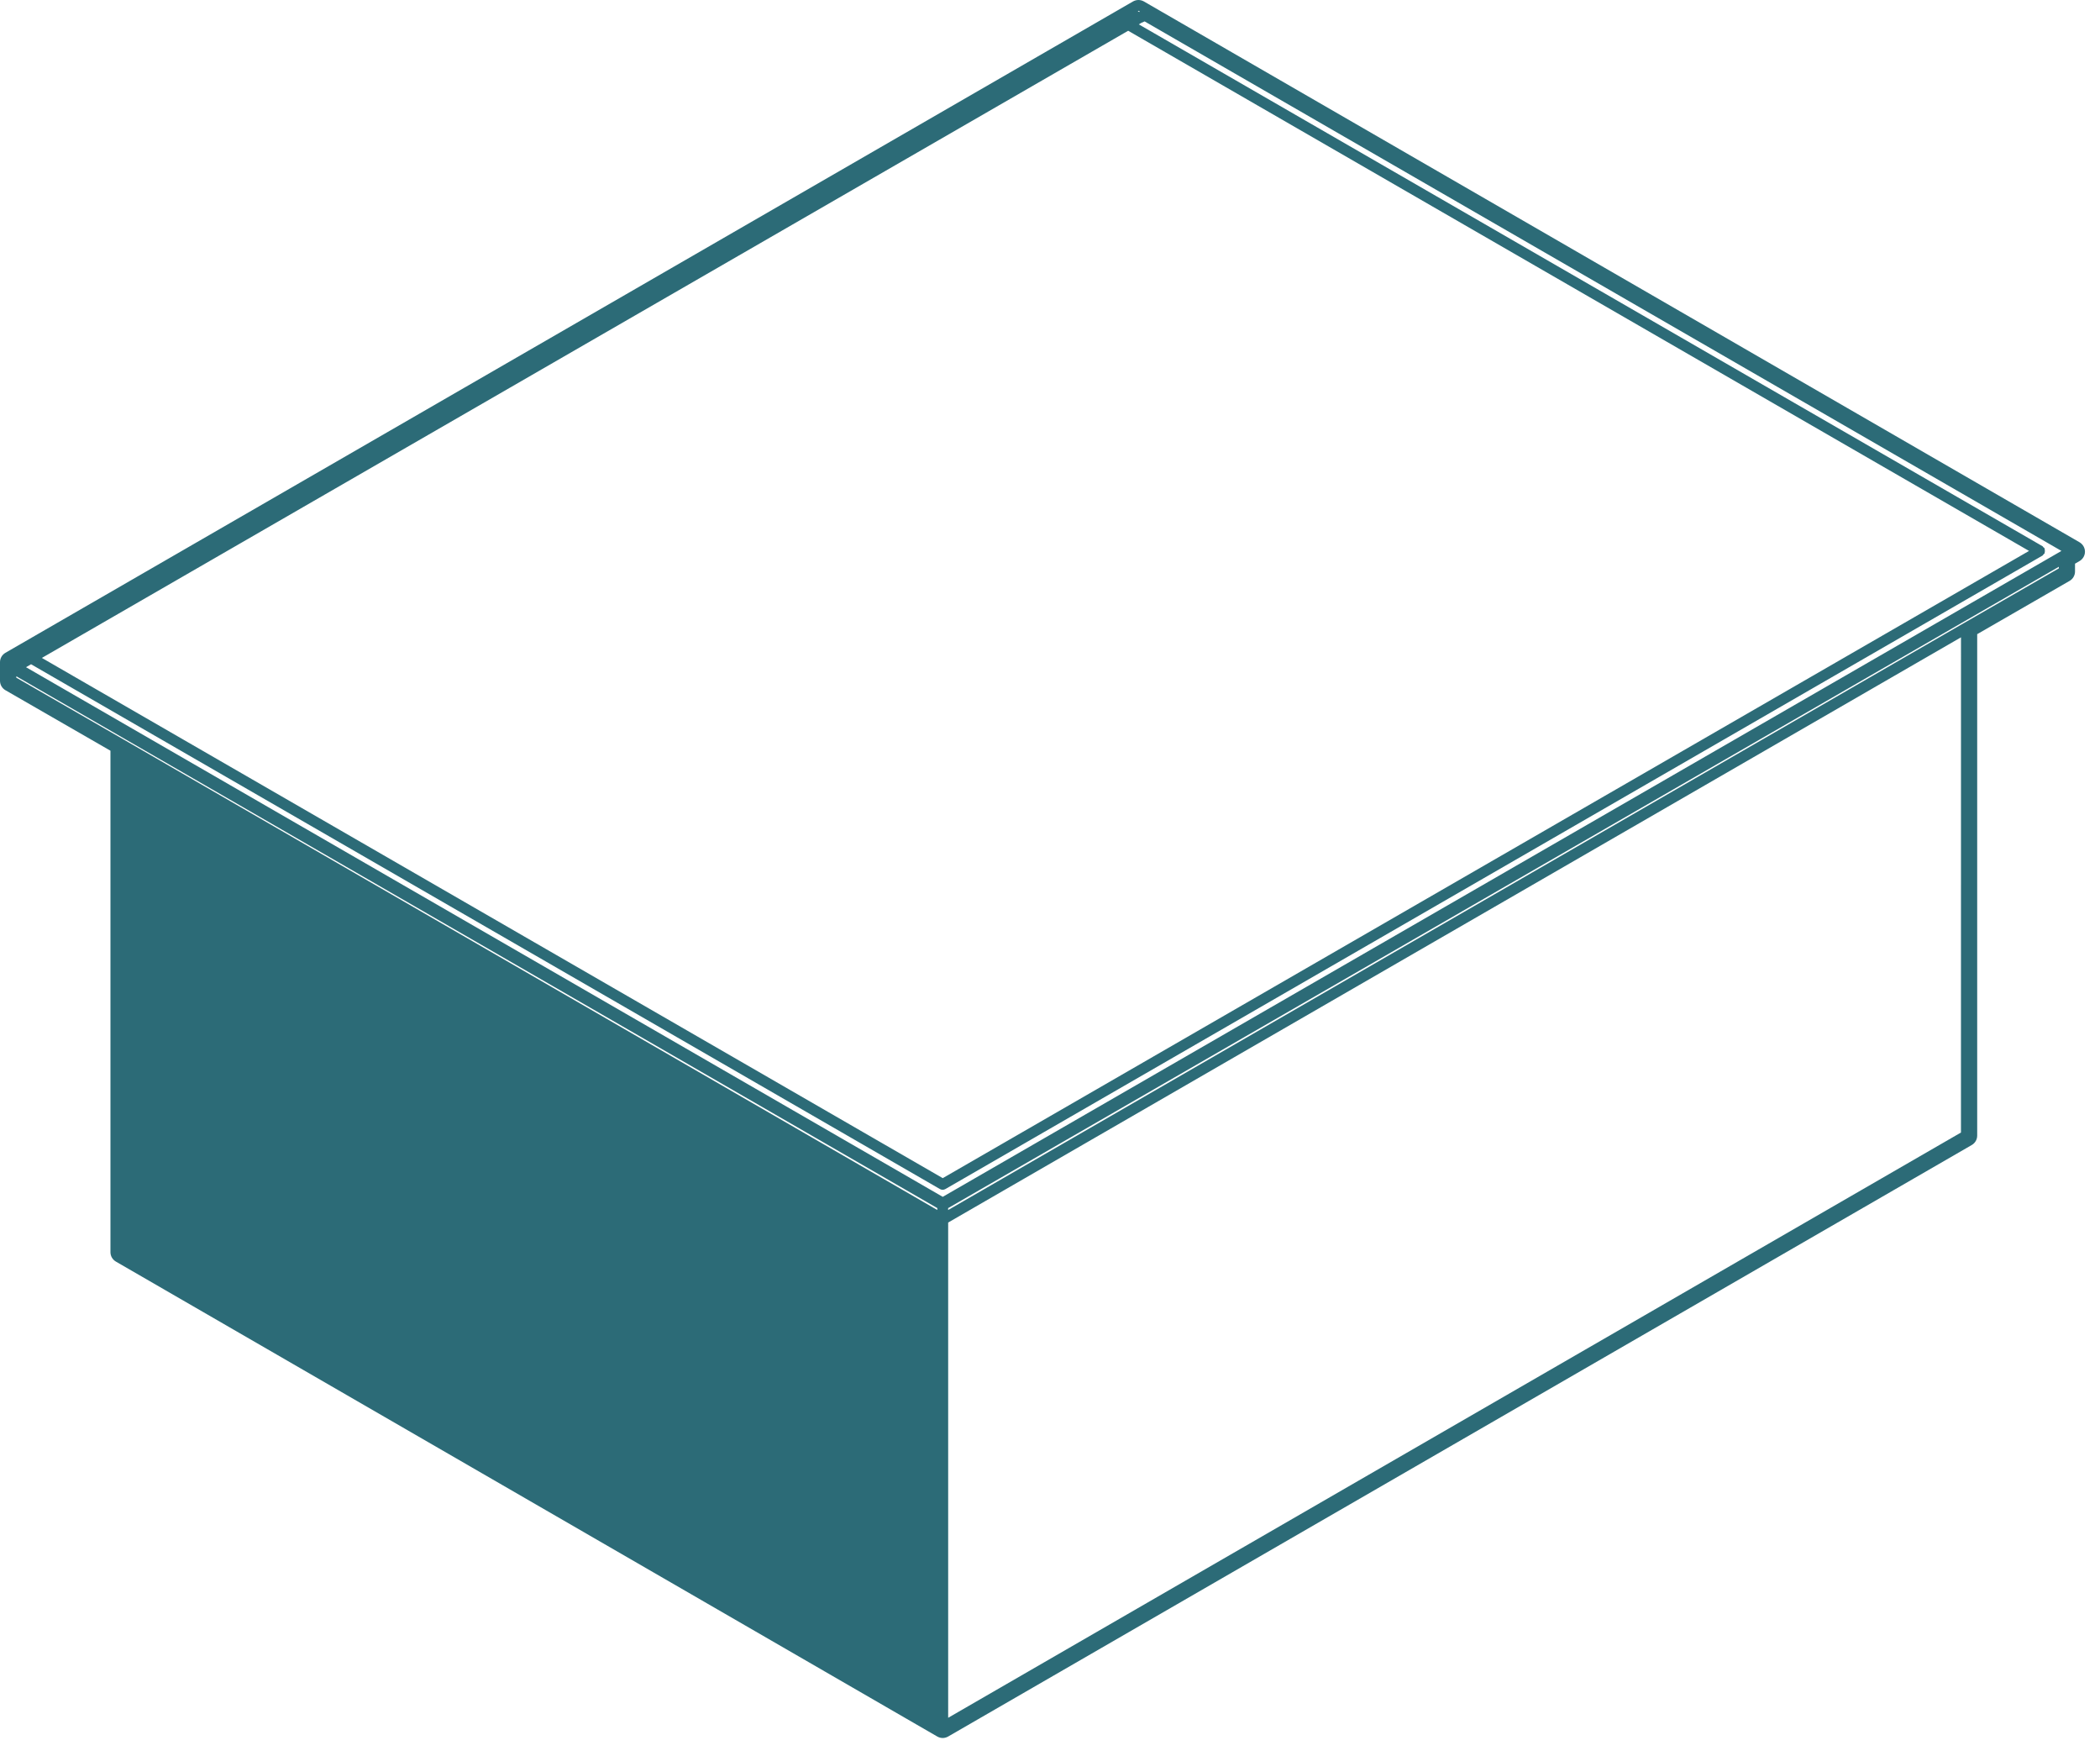
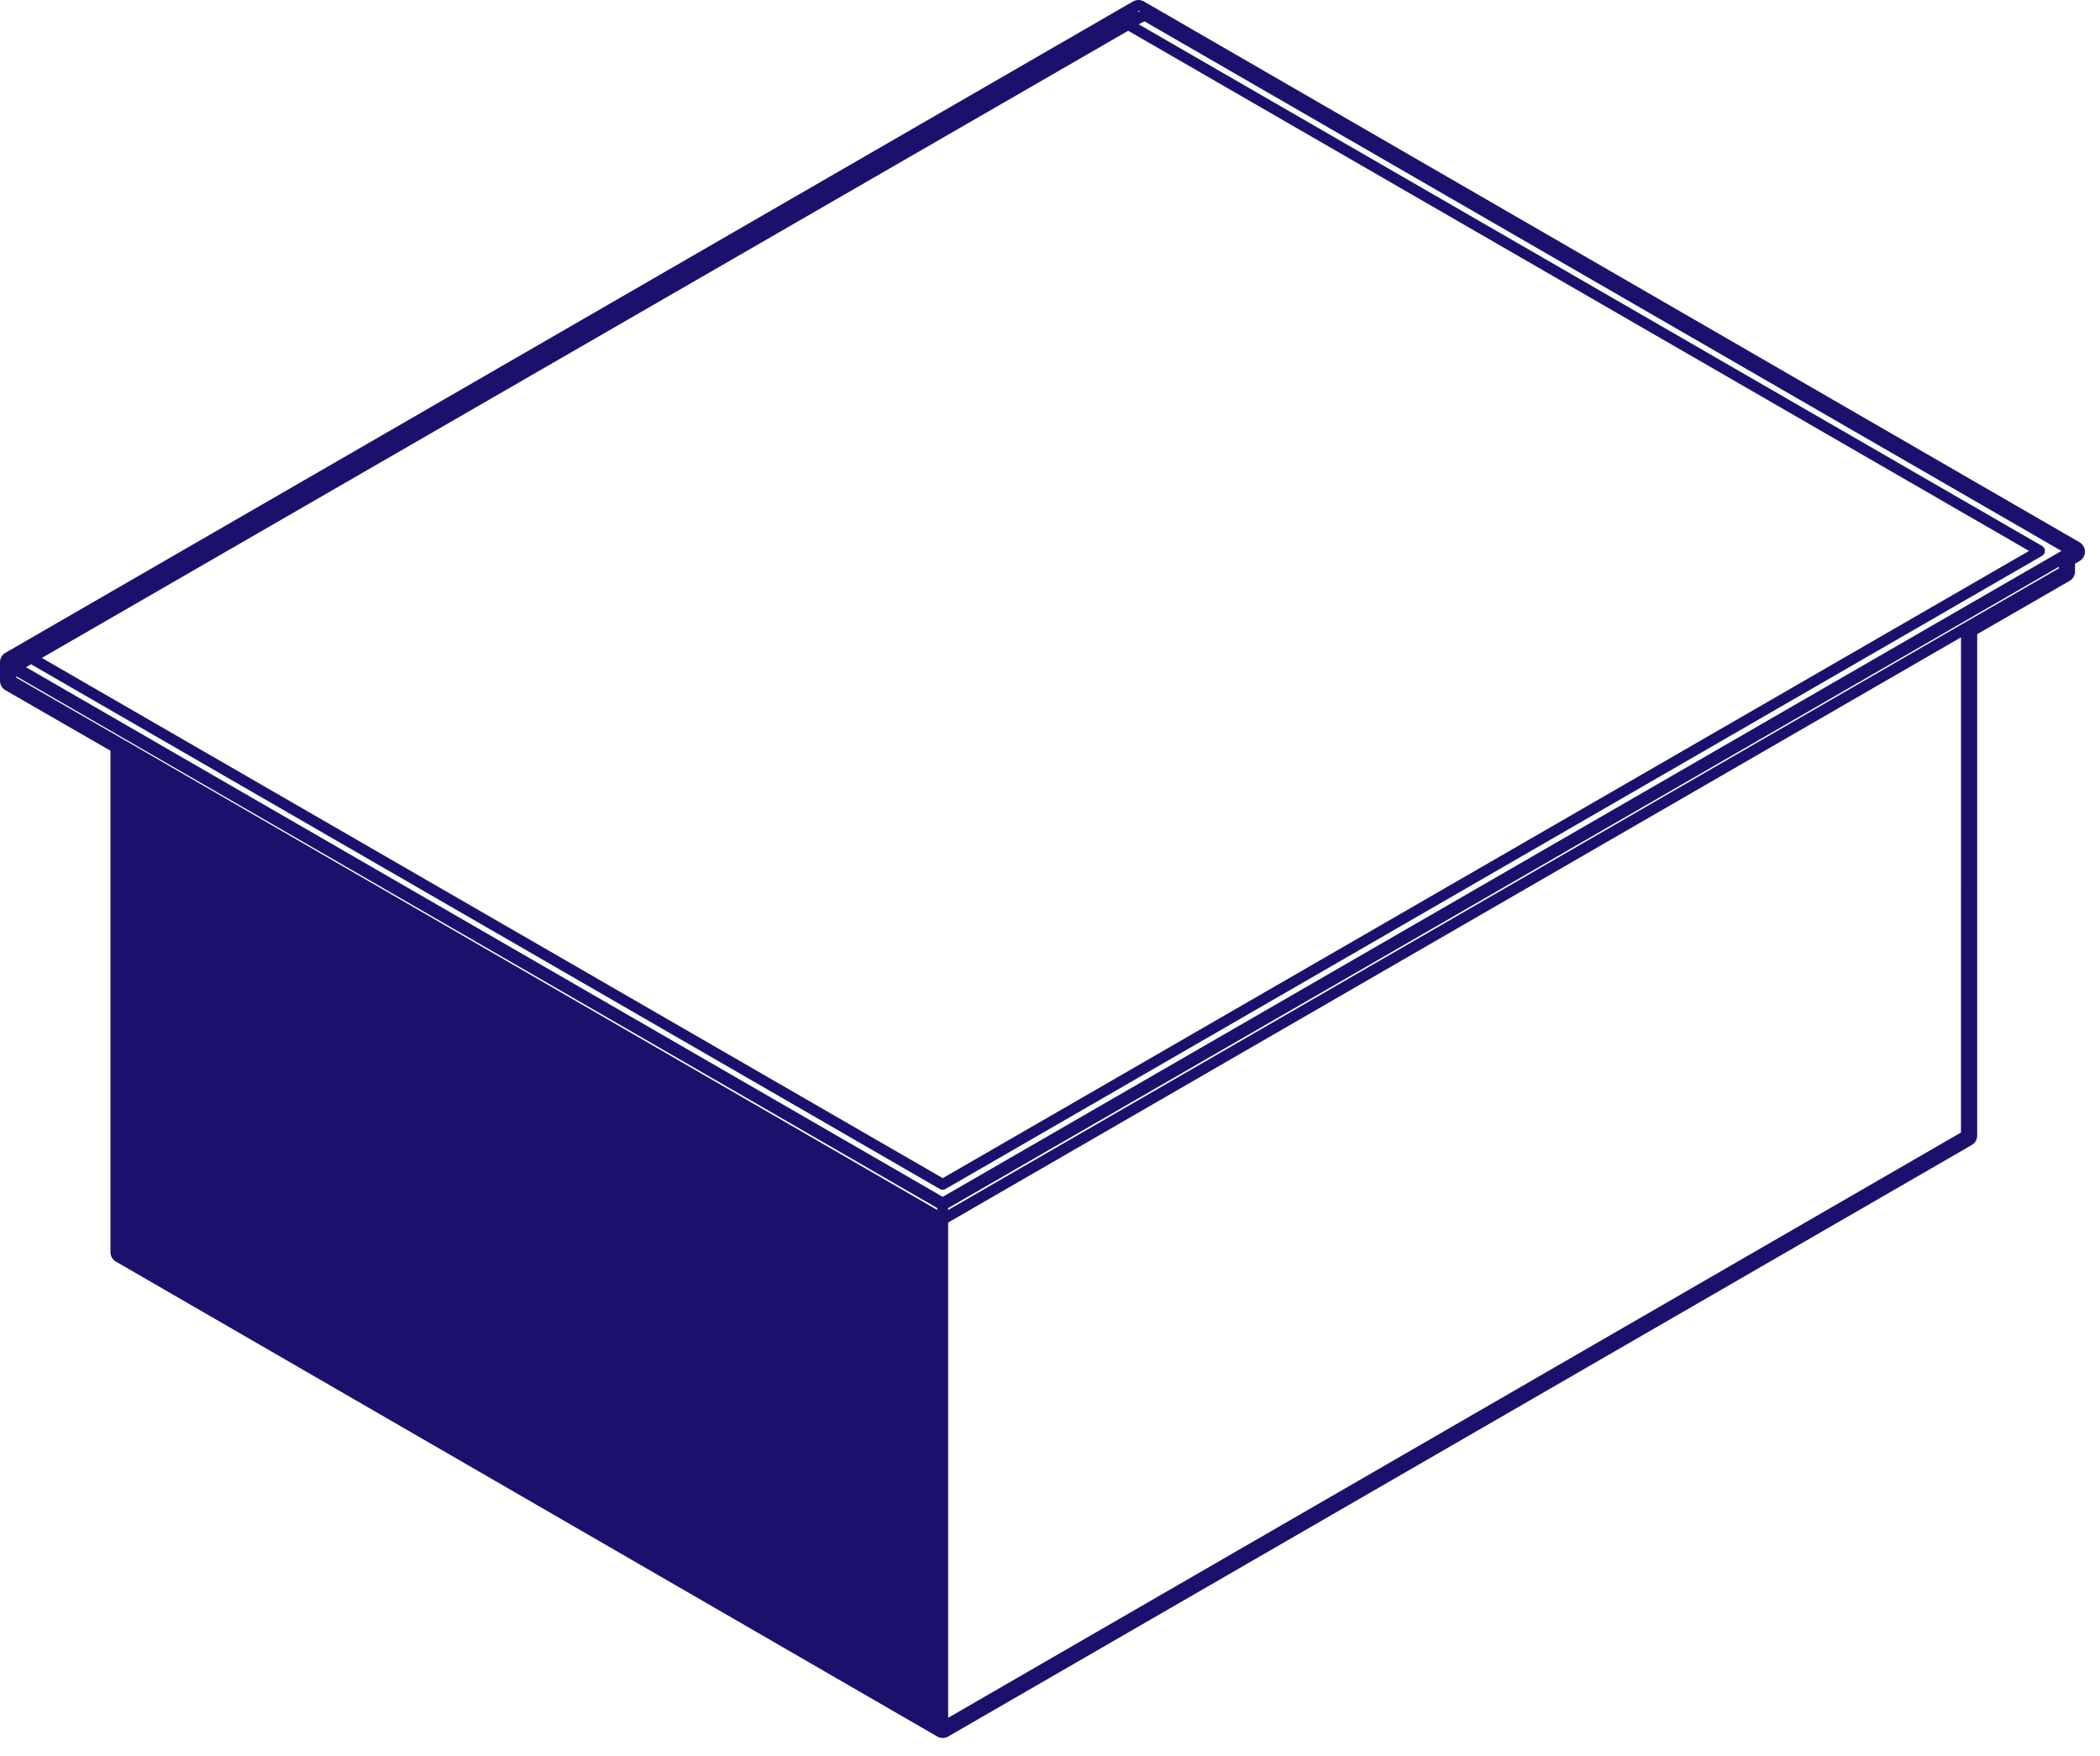
<svg xmlns="http://www.w3.org/2000/svg" width="67" height="56" viewBox="0 0 67 56" fill="none">
-   <path d="M36.495 0.046C36.442 0.016 36.382 0 36.322 0C36.263 0 36.203 0.016 36.149 0.046L0.173 20.823C0.066 20.884 0 20.998 0 21.122V21.716C0 21.84 0.066 21.954 0.173 22.016L3.524 23.946V39.941C3.524 40.065 3.59 40.178 3.697 40.241L29.904 55.391C29.957 55.421 30.017 55.438 30.077 55.438C30.137 55.438 30.196 55.421 30.25 55.391L62.91 36.522C63.017 36.46 63.082 36.346 63.082 36.223L63.082 20.228L66.031 18.528C66.137 18.467 66.203 18.352 66.203 18.229V17.98L66.346 17.897C66.454 17.835 66.52 17.721 66.52 17.597C66.52 17.474 66.454 17.36 66.347 17.297L36.495 0.046ZM65.686 18.13L62.651 19.879H62.65L30.25 38.597V38.536L65.687 18.079L65.686 18.13ZM62.564 36.125L30.251 54.793L30.251 38.996L62.565 20.329L62.564 36.125ZM36.416 0.728L36.519 0.683L65.77 17.573L30.078 38.176L0.83 21.282L0.991 21.188L29.989 37.928C30.017 37.944 30.046 37.951 30.075 37.951C30.105 37.951 30.134 37.944 30.162 37.928L65.166 17.721C65.185 17.71 65.19 17.689 65.203 17.673C65.211 17.664 65.224 17.667 65.23 17.657C65.233 17.651 65.23 17.642 65.232 17.635C65.242 17.614 65.241 17.595 65.241 17.572C65.241 17.549 65.241 17.529 65.232 17.508C65.23 17.5 65.233 17.492 65.23 17.486C65.221 17.471 65.204 17.468 65.194 17.458C65.182 17.448 65.18 17.43 65.166 17.423L36.333 0.777L36.416 0.728ZM30.078 37.58L1.336 20.986L35.994 0.981L64.736 17.573L30.078 37.58ZM0.521 21.572L29.905 38.535V38.596L3.957 23.596L0.52 21.616L0.521 21.572ZM36.369 0.37L36.345 0.382L36.301 0.358L36.324 0.344L36.369 0.37Z" fill="#2C6B77" />
+   <path d="M36.495 0.046C36.442 0.016 36.382 0 36.322 0C36.263 0 36.203 0.016 36.149 0.046L0.173 20.823C0.066 20.884 0 20.998 0 21.122V21.716C0 21.84 0.066 21.954 0.173 22.016L3.524 23.946V39.941C3.524 40.065 3.59 40.178 3.697 40.241L29.904 55.391C29.957 55.421 30.017 55.438 30.077 55.438C30.137 55.438 30.196 55.421 30.25 55.391L62.91 36.522C63.017 36.46 63.082 36.346 63.082 36.223L63.082 20.228L66.031 18.528C66.137 18.467 66.203 18.352 66.203 18.229V17.98L66.346 17.897C66.454 17.835 66.52 17.721 66.52 17.597C66.52 17.474 66.454 17.36 66.347 17.297L36.495 0.046ZM65.686 18.13L62.651 19.879H62.65L30.25 38.597V38.536L65.687 18.079L65.686 18.13ZM62.564 36.125L30.251 54.793L30.251 38.996L62.565 20.329L62.564 36.125ZM36.416 0.728L36.519 0.683L65.77 17.573L30.078 38.176L0.83 21.282L0.991 21.188L29.989 37.928C30.017 37.944 30.046 37.951 30.075 37.951C30.105 37.951 30.134 37.944 30.162 37.928L65.166 17.721C65.185 17.71 65.19 17.689 65.203 17.673C65.211 17.664 65.224 17.667 65.23 17.657C65.233 17.651 65.23 17.642 65.232 17.635C65.242 17.614 65.241 17.595 65.241 17.572C65.241 17.549 65.241 17.529 65.232 17.508C65.23 17.5 65.233 17.492 65.23 17.486C65.221 17.471 65.204 17.468 65.194 17.458C65.182 17.448 65.18 17.43 65.166 17.423L36.333 0.777L36.416 0.728ZM30.078 37.58L1.336 20.986L35.994 0.981L64.736 17.573L30.078 37.58ZM0.521 21.572L29.905 38.535V38.596L3.957 23.596L0.52 21.616L0.521 21.572ZM36.369 0.37L36.345 0.382L36.301 0.358L36.324 0.344L36.369 0.37Z" fill="#1b116d" />
</svg>
